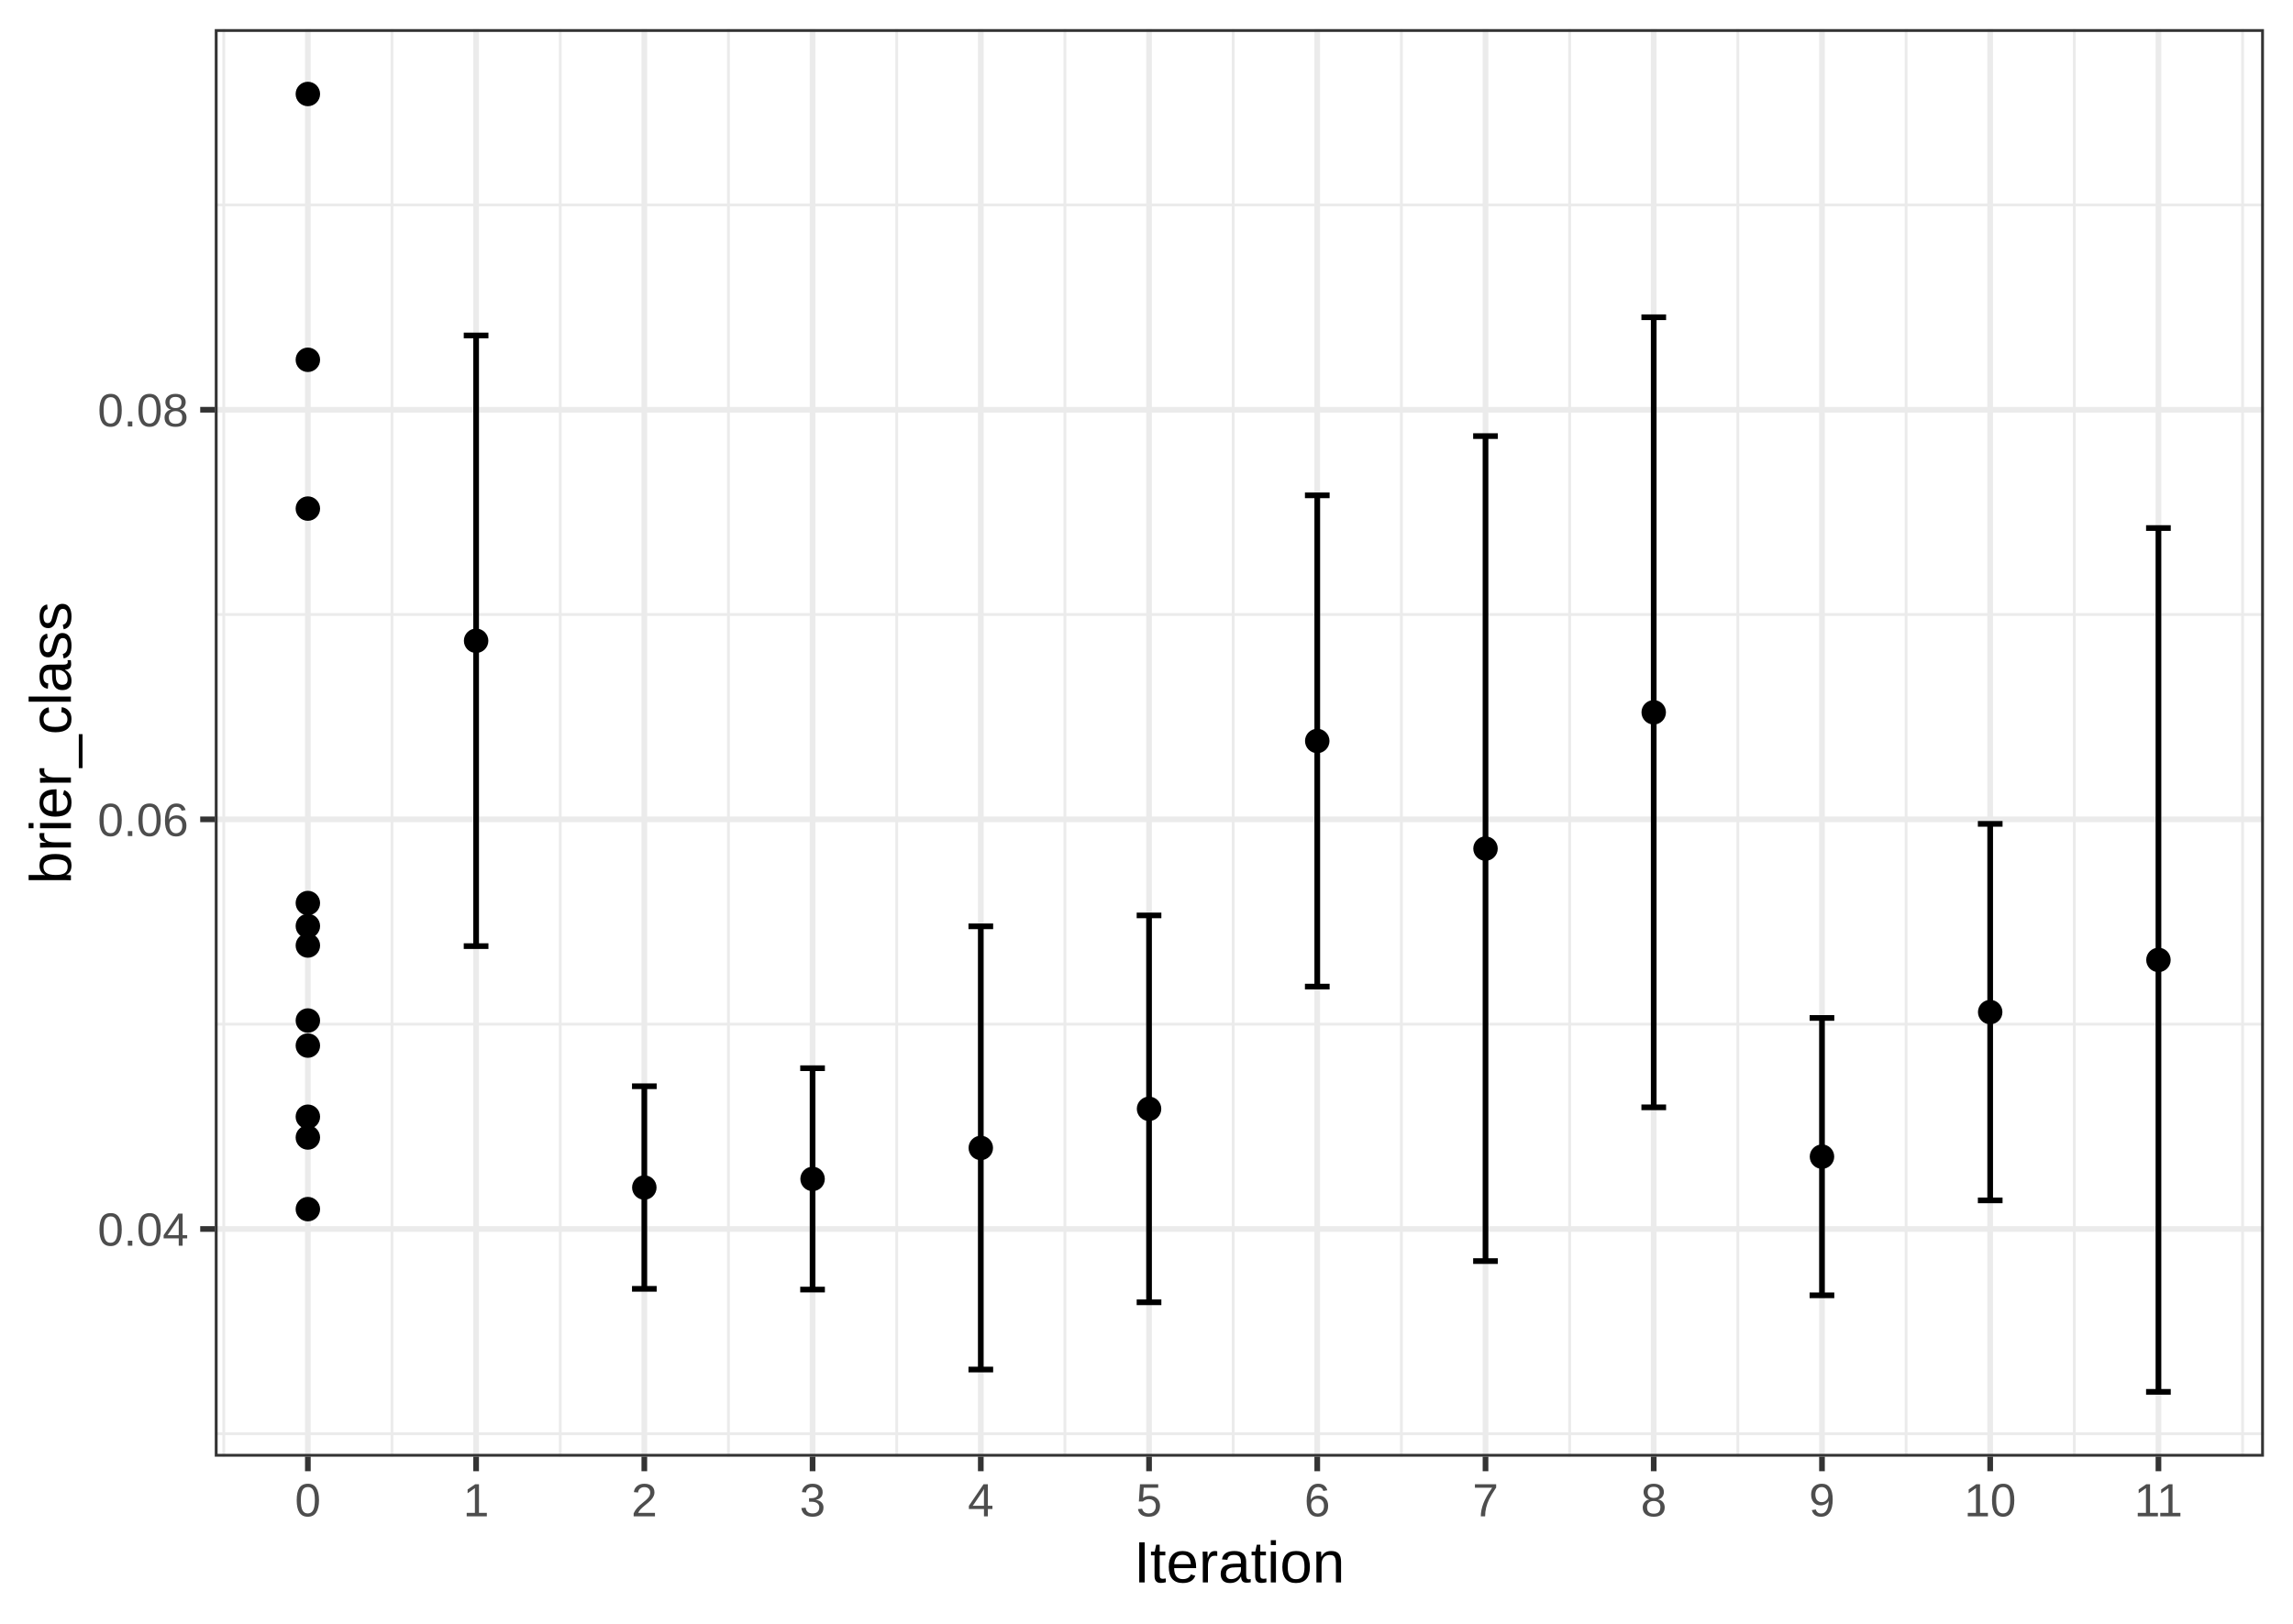
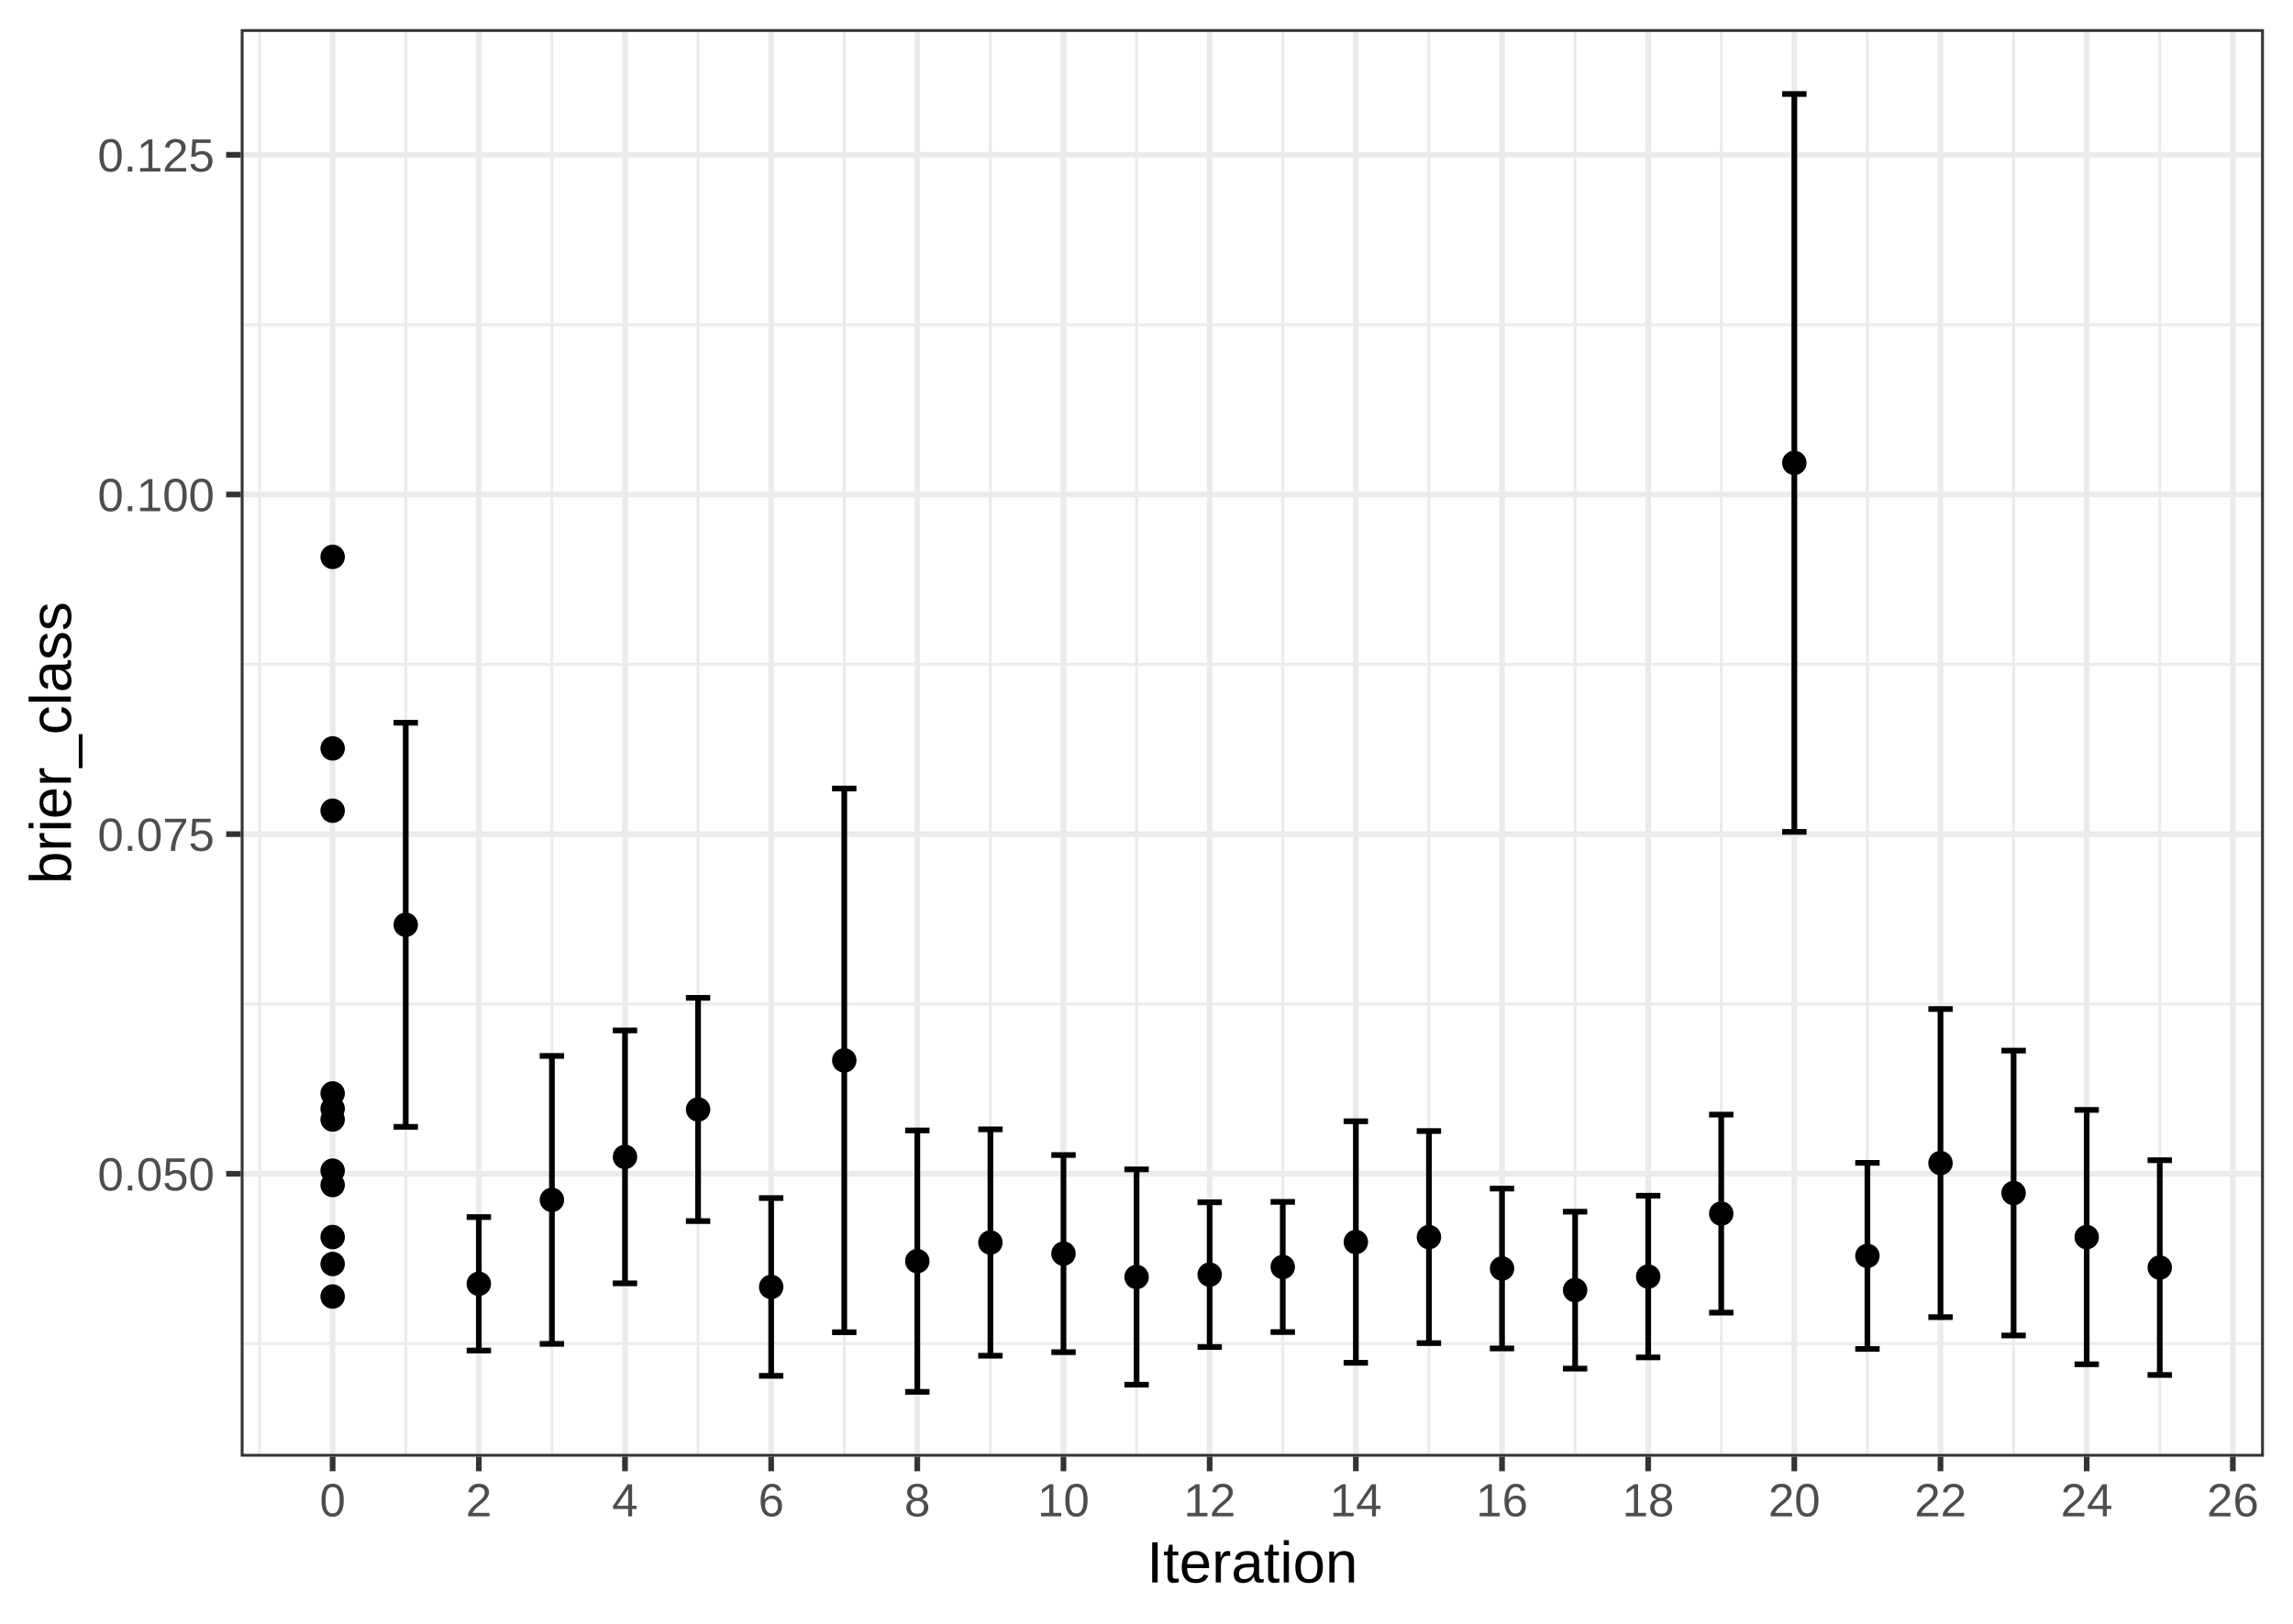
<svg xmlns="http://www.w3.org/2000/svg" width="432.00pt" height="306.00pt" viewBox="0 0 432.00 306.00">
  <g class="svglite">
    <defs>
      <style type="text/css">
    .svglite line, .svglite polyline, .svglite polygon, .svglite path, .svglite rect, .svglite circle {
      fill: none;
      stroke: #000000;
      stroke-linecap: round;
      stroke-linejoin: round;
      stroke-miterlimit: 10.00;
    }
    .svglite text {
      white-space: pre;
    }
    .svglite g.glyphgroup path {
      fill: inherit;
      stroke: none;
    }
  </style>
    </defs>
    <rect width="100%" height="100%" style="stroke: none; fill: #FFFFFF;" />
    <defs>
      <clipPath id="cpMC4wMHw0MzIuMDB8MC4wMHwzMDYuMDA=">
        <rect x="0.00" y="0.00" width="432.00" height="306.00" />
      </clipPath>
    </defs>
    <g clip-path="url(#cpMC4wMHw0MzIuMDB8MC4wMHwzMDYuMDA=)">
      <rect x="0" y="0.00" width="432.00" height="306.00" style="stroke-width: 1.07; stroke: #FFFFFF; fill: #FFFFFF;" />
    </g>
    <defs>
-       <clipPath id="cpNDAuNDZ8NDI2LjUyfDUuNDh8Mjc0LjUw">
-         <rect x="40.46" y="5.48" width="386.07" height="269.02" />
+       <clipPath id="cpNDUuMzV8NDI2LjUyfDUuNDh8Mjc0LjUw">
+         <rect x="45.35" y="5.48" width="381.17" height="269.02" />
      </clipPath>
    </defs>
-     <g clip-path="url(#cpNDAuNDZ8NDI2LjUyfDUuNDh8Mjc0LjUw)">
-       <rect x="40.46" y="5.48" width="386.07" height="269.02" style="stroke-width: 1.07; stroke: none; fill: #FFFFFF;" />
-       <polyline points="40.46,270.18 426.52,270.18 " style="stroke-width: 0.53; stroke: #EBEBEB; stroke-linecap: butt;" />
-       <polyline points="40.46,192.99 426.52,192.99 " style="stroke-width: 0.53; stroke: #EBEBEB; stroke-linecap: butt;" />
-       <polyline points="40.46,115.80 426.52,115.80 " style="stroke-width: 0.53; stroke: #EBEBEB; stroke-linecap: butt;" />
-       <polyline points="40.46,38.62 426.52,38.62 " style="stroke-width: 0.53; stroke: #EBEBEB; stroke-linecap: butt;" />
-       <polyline points="42.16,274.50 42.16,5.48 " style="stroke-width: 0.53; stroke: #EBEBEB; stroke-linecap: butt;" />
-       <polyline points="73.85,274.50 73.85,5.48 " style="stroke-width: 0.53; stroke: #EBEBEB; stroke-linecap: butt;" />
-       <polyline points="105.55,274.50 105.55,5.48 " style="stroke-width: 0.53; stroke: #EBEBEB; stroke-linecap: butt;" />
-       <polyline points="137.24,274.50 137.24,5.48 " style="stroke-width: 0.53; stroke: #EBEBEB; stroke-linecap: butt;" />
-       <polyline points="168.94,274.50 168.94,5.48 " style="stroke-width: 0.53; stroke: #EBEBEB; stroke-linecap: butt;" />
-       <polyline points="200.63,274.50 200.63,5.48 " style="stroke-width: 0.53; stroke: #EBEBEB; stroke-linecap: butt;" />
-       <polyline points="232.33,274.50 232.33,5.48 " style="stroke-width: 0.53; stroke: #EBEBEB; stroke-linecap: butt;" />
-       <polyline points="264.02,274.50 264.02,5.48 " style="stroke-width: 0.53; stroke: #EBEBEB; stroke-linecap: butt;" />
-       <polyline points="295.72,274.50 295.72,5.48 " style="stroke-width: 0.53; stroke: #EBEBEB; stroke-linecap: butt;" />
-       <polyline points="327.41,274.50 327.41,5.48 " style="stroke-width: 0.53; stroke: #EBEBEB; stroke-linecap: butt;" />
-       <polyline points="359.11,274.50 359.11,5.48 " style="stroke-width: 0.53; stroke: #EBEBEB; stroke-linecap: butt;" />
-       <polyline points="390.80,274.50 390.80,5.48 " style="stroke-width: 0.53; stroke: #EBEBEB; stroke-linecap: butt;" />
-       <polyline points="422.50,274.50 422.50,5.48 " style="stroke-width: 0.53; stroke: #EBEBEB; stroke-linecap: butt;" />
-       <polyline points="40.46,231.59 426.52,231.59 " style="stroke-width: 1.07; stroke: #EBEBEB; stroke-linecap: butt;" />
-       <polyline points="40.46,154.40 426.52,154.40 " style="stroke-width: 1.07; stroke: #EBEBEB; stroke-linecap: butt;" />
-       <polyline points="40.46,77.21 426.52,77.21 " style="stroke-width: 1.07; stroke: #EBEBEB; stroke-linecap: butt;" />
-       <polyline points="58.00,274.50 58.00,5.48 " style="stroke-width: 1.07; stroke: #EBEBEB; stroke-linecap: butt;" />
-       <polyline points="89.70,274.50 89.70,5.48 " style="stroke-width: 1.07; stroke: #EBEBEB; stroke-linecap: butt;" />
-       <polyline points="121.39,274.50 121.39,5.48 " style="stroke-width: 1.07; stroke: #EBEBEB; stroke-linecap: butt;" />
-       <polyline points="153.09,274.50 153.09,5.48 " style="stroke-width: 1.07; stroke: #EBEBEB; stroke-linecap: butt;" />
-       <polyline points="184.78,274.50 184.78,5.48 " style="stroke-width: 1.07; stroke: #EBEBEB; stroke-linecap: butt;" />
-       <polyline points="216.48,274.50 216.48,5.48 " style="stroke-width: 1.07; stroke: #EBEBEB; stroke-linecap: butt;" />
-       <polyline points="248.17,274.50 248.17,5.48 " style="stroke-width: 1.07; stroke: #EBEBEB; stroke-linecap: butt;" />
-       <polyline points="279.87,274.50 279.87,5.48 " style="stroke-width: 1.07; stroke: #EBEBEB; stroke-linecap: butt;" />
-       <polyline points="311.56,274.50 311.56,5.48 " style="stroke-width: 1.07; stroke: #EBEBEB; stroke-linecap: butt;" />
-       <polyline points="343.26,274.50 343.26,5.48 " style="stroke-width: 1.07; stroke: #EBEBEB; stroke-linecap: butt;" />
-       <polyline points="374.95,274.50 374.95,5.48 " style="stroke-width: 1.07; stroke: #EBEBEB; stroke-linecap: butt;" />
-       <polyline points="406.65,274.50 406.65,5.48 " style="stroke-width: 1.07; stroke: #EBEBEB; stroke-linecap: butt;" />
-       <circle cx="58.00" cy="67.80" r="1.95" style="stroke-width: 0.71; fill: #000000;" />
-       <circle cx="58.00" cy="214.35" r="1.95" style="stroke-width: 0.71; fill: #000000;" />
-       <circle cx="58.00" cy="95.84" r="1.95" style="stroke-width: 0.71; fill: #000000;" />
-       <circle cx="58.00" cy="17.71" r="1.95" style="stroke-width: 0.71; fill: #000000;" />
-       <circle cx="58.00" cy="192.31" r="1.95" style="stroke-width: 0.71; fill: #000000;" />
-       <circle cx="58.00" cy="174.50" r="1.95" style="stroke-width: 0.71; fill: #000000;" />
-       <circle cx="58.00" cy="227.85" r="1.95" style="stroke-width: 0.71; fill: #000000;" />
-       <circle cx="58.00" cy="197.03" r="1.95" style="stroke-width: 0.71; fill: #000000;" />
-       <circle cx="58.00" cy="210.44" r="1.95" style="stroke-width: 0.71; fill: #000000;" />
-       <circle cx="58.00" cy="178.17" r="1.95" style="stroke-width: 0.71; fill: #000000;" />
-       <circle cx="58.00" cy="170.17" r="1.95" style="stroke-width: 0.71; fill: #000000;" />
-       <circle cx="89.70" cy="120.75" r="1.95" style="stroke-width: 0.71; fill: #000000;" />
-       <circle cx="121.39" cy="223.78" r="1.95" style="stroke-width: 0.71; fill: #000000;" />
-       <circle cx="153.09" cy="222.16" r="1.95" style="stroke-width: 0.71; fill: #000000;" />
-       <circle cx="184.78" cy="216.32" r="1.95" style="stroke-width: 0.71; fill: #000000;" />
-       <circle cx="216.48" cy="208.95" r="1.95" style="stroke-width: 0.71; fill: #000000;" />
-       <circle cx="248.17" cy="139.63" r="1.95" style="stroke-width: 0.71; fill: #000000;" />
-       <circle cx="279.87" cy="159.91" r="1.95" style="stroke-width: 0.71; fill: #000000;" />
-       <circle cx="311.56" cy="134.23" r="1.95" style="stroke-width: 0.71; fill: #000000;" />
-       <circle cx="343.26" cy="217.96" r="1.95" style="stroke-width: 0.71; fill: #000000;" />
-       <circle cx="374.95" cy="190.72" r="1.95" style="stroke-width: 0.71; fill: #000000;" />
-       <circle cx="406.65" cy="180.89" r="1.95" style="stroke-width: 0.71; fill: #000000;" />
-       <polyline points="87.37,63.22 92.02,63.22 " style="stroke-width: 1.07; stroke-linecap: butt;" />
-       <polyline points="89.70,63.22 89.70,178.29 " style="stroke-width: 1.07; stroke-linecap: butt;" />
-       <polyline points="87.37,178.29 92.02,178.29 " style="stroke-width: 1.07; stroke-linecap: butt;" />
-       <polyline points="119.07,204.69 123.72,204.69 " style="stroke-width: 1.07; stroke-linecap: butt;" />
-       <polyline points="121.39,204.69 121.39,242.87 " style="stroke-width: 1.07; stroke-linecap: butt;" />
-       <polyline points="119.07,242.87 123.72,242.87 " style="stroke-width: 1.07; stroke-linecap: butt;" />
-       <polyline points="150.76,201.30 155.41,201.30 " style="stroke-width: 1.07; stroke-linecap: butt;" />
-       <polyline points="153.09,201.30 153.09,243.01 " style="stroke-width: 1.07; stroke-linecap: butt;" />
-       <polyline points="150.76,243.01 155.41,243.01 " style="stroke-width: 1.07; stroke-linecap: butt;" />
-       <polyline points="182.46,174.56 187.11,174.56 " style="stroke-width: 1.07; stroke-linecap: butt;" />
-       <polyline points="184.78,174.56 184.78,258.08 " style="stroke-width: 1.07; stroke-linecap: butt;" />
-       <polyline points="182.46,258.08 187.11,258.08 " style="stroke-width: 1.07; stroke-linecap: butt;" />
-       <polyline points="214.15,172.50 218.80,172.50 " style="stroke-width: 1.07; stroke-linecap: butt;" />
-       <polyline points="216.48,172.50 216.48,245.40 " style="stroke-width: 1.07; stroke-linecap: butt;" />
-       <polyline points="214.15,245.40 218.80,245.40 " style="stroke-width: 1.07; stroke-linecap: butt;" />
-       <polyline points="245.85,93.34 250.50,93.34 " style="stroke-width: 1.07; stroke-linecap: butt;" />
-       <polyline points="248.17,93.34 248.17,185.92 " style="stroke-width: 1.07; stroke-linecap: butt;" />
-       <polyline points="245.85,185.92 250.50,185.92 " style="stroke-width: 1.07; stroke-linecap: butt;" />
-       <polyline points="277.54,82.18 282.19,82.18 " style="stroke-width: 1.07; stroke-linecap: butt;" />
-       <polyline points="279.87,82.18 279.87,237.64 " style="stroke-width: 1.07; stroke-linecap: butt;" />
-       <polyline points="277.54,237.64 282.19,237.64 " style="stroke-width: 1.07; stroke-linecap: butt;" />
-       <polyline points="309.24,59.78 313.89,59.78 " style="stroke-width: 1.07; stroke-linecap: butt;" />
-       <polyline points="311.56,59.78 311.56,208.67 " style="stroke-width: 1.07; stroke-linecap: butt;" />
-       <polyline points="309.24,208.67 313.89,208.67 " style="stroke-width: 1.07; stroke-linecap: butt;" />
-       <polyline points="340.93,191.83 345.58,191.83 " style="stroke-width: 1.07; stroke-linecap: butt;" />
-       <polyline points="343.26,191.83 343.26,244.09 " style="stroke-width: 1.07; stroke-linecap: butt;" />
-       <polyline points="340.93,244.09 345.58,244.09 " style="stroke-width: 1.07; stroke-linecap: butt;" />
-       <polyline points="372.63,155.25 377.28,155.25 " style="stroke-width: 1.07; stroke-linecap: butt;" />
-       <polyline points="374.95,155.25 374.95,226.20 " style="stroke-width: 1.07; stroke-linecap: butt;" />
-       <polyline points="372.63,226.20 377.28,226.20 " style="stroke-width: 1.07; stroke-linecap: butt;" />
-       <polyline points="404.32,99.50 408.97,99.50 " style="stroke-width: 1.07; stroke-linecap: butt;" />
-       <polyline points="406.65,99.50 406.65,262.28 " style="stroke-width: 1.07; stroke-linecap: butt;" />
-       <polyline points="404.32,262.28 408.97,262.28 " style="stroke-width: 1.07; stroke-linecap: butt;" />
-       <rect x="40.46" y="5.48" width="386.07" height="269.02" style="stroke-width: 1.07; stroke: #333333;" />
+     <g clip-path="url(#cpNDUuMzV8NDI2LjUyfDUuNDh8Mjc0LjUw)">
+       <rect x="45.35" y="5.48" width="381.17" height="269.02" style="stroke-width: 1.07; stroke: none; fill: #FFFFFF;" />
+       <polyline points="45.35,253.20 426.52,253.20 " style="stroke-width: 0.53; stroke: #EBEBEB; stroke-linecap: butt;" />
+       <polyline points="45.35,189.19 426.52,189.19 " style="stroke-width: 0.53; stroke: #EBEBEB; stroke-linecap: butt;" />
+       <polyline points="45.35,125.18 426.52,125.18 " style="stroke-width: 0.53; stroke: #EBEBEB; stroke-linecap: butt;" />
+       <polyline points="45.35,61.18 426.52,61.18 " style="stroke-width: 0.53; stroke: #EBEBEB; stroke-linecap: butt;" />
+       <polyline points="48.90,274.50 48.90,5.48 " style="stroke-width: 0.53; stroke: #EBEBEB; stroke-linecap: butt;" />
+       <polyline points="76.44,274.50 76.44,5.48 " style="stroke-width: 0.53; stroke: #EBEBEB; stroke-linecap: butt;" />
+       <polyline points="103.98,274.50 103.98,5.48 " style="stroke-width: 0.53; stroke: #EBEBEB; stroke-linecap: butt;" />
+       <polyline points="131.52,274.50 131.52,5.48 " style="stroke-width: 0.53; stroke: #EBEBEB; stroke-linecap: butt;" />
+       <polyline points="159.06,274.50 159.06,5.48 " style="stroke-width: 0.53; stroke: #EBEBEB; stroke-linecap: butt;" />
+       <polyline points="186.59,274.50 186.59,5.48 " style="stroke-width: 0.53; stroke: #EBEBEB; stroke-linecap: butt;" />
+       <polyline points="214.13,274.50 214.13,5.48 " style="stroke-width: 0.53; stroke: #EBEBEB; stroke-linecap: butt;" />
+       <polyline points="241.67,274.50 241.67,5.48 " style="stroke-width: 0.53; stroke: #EBEBEB; stroke-linecap: butt;" />
+       <polyline points="269.21,274.50 269.21,5.48 " style="stroke-width: 0.53; stroke: #EBEBEB; stroke-linecap: butt;" />
+       <polyline points="296.75,274.50 296.75,5.48 " style="stroke-width: 0.53; stroke: #EBEBEB; stroke-linecap: butt;" />
+       <polyline points="324.28,274.50 324.28,5.48 " style="stroke-width: 0.53; stroke: #EBEBEB; stroke-linecap: butt;" />
+       <polyline points="351.82,274.50 351.82,5.48 " style="stroke-width: 0.53; stroke: #EBEBEB; stroke-linecap: butt;" />
+       <polyline points="379.36,274.50 379.36,5.48 " style="stroke-width: 0.53; stroke: #EBEBEB; stroke-linecap: butt;" />
+       <polyline points="406.90,274.50 406.90,5.48 " style="stroke-width: 0.53; stroke: #EBEBEB; stroke-linecap: butt;" />
+       <polyline points="45.35,221.19 426.52,221.19 " style="stroke-width: 1.07; stroke: #EBEBEB; stroke-linecap: butt;" />
+       <polyline points="45.35,157.19 426.52,157.19 " style="stroke-width: 1.07; stroke: #EBEBEB; stroke-linecap: butt;" />
+       <polyline points="45.35,93.18 426.52,93.18 " style="stroke-width: 1.07; stroke: #EBEBEB; stroke-linecap: butt;" />
+       <polyline points="45.35,29.17 426.52,29.17 " style="stroke-width: 1.07; stroke: #EBEBEB; stroke-linecap: butt;" />
+       <polyline points="62.67,274.50 62.67,5.48 " style="stroke-width: 1.07; stroke: #EBEBEB; stroke-linecap: butt;" />
+       <polyline points="90.21,274.50 90.21,5.48 " style="stroke-width: 1.07; stroke: #EBEBEB; stroke-linecap: butt;" />
+       <polyline points="117.75,274.50 117.75,5.48 " style="stroke-width: 1.07; stroke: #EBEBEB; stroke-linecap: butt;" />
+       <polyline points="145.29,274.50 145.29,5.48 " style="stroke-width: 1.07; stroke: #EBEBEB; stroke-linecap: butt;" />
+       <polyline points="172.82,274.50 172.82,5.48 " style="stroke-width: 1.07; stroke: #EBEBEB; stroke-linecap: butt;" />
+       <polyline points="200.36,274.50 200.36,5.48 " style="stroke-width: 1.07; stroke: #EBEBEB; stroke-linecap: butt;" />
+       <polyline points="227.90,274.50 227.90,5.48 " style="stroke-width: 1.07; stroke: #EBEBEB; stroke-linecap: butt;" />
+       <polyline points="255.44,274.50 255.44,5.48 " style="stroke-width: 1.07; stroke: #EBEBEB; stroke-linecap: butt;" />
+       <polyline points="282.98,274.50 282.98,5.48 " style="stroke-width: 1.07; stroke: #EBEBEB; stroke-linecap: butt;" />
+       <polyline points="310.52,274.50 310.52,5.48 " style="stroke-width: 1.07; stroke: #EBEBEB; stroke-linecap: butt;" />
+       <polyline points="338.05,274.50 338.05,5.48 " style="stroke-width: 1.07; stroke: #EBEBEB; stroke-linecap: butt;" />
+       <polyline points="365.59,274.50 365.59,5.48 " style="stroke-width: 1.07; stroke: #EBEBEB; stroke-linecap: butt;" />
+       <polyline points="393.13,274.50 393.13,5.48 " style="stroke-width: 1.07; stroke: #EBEBEB; stroke-linecap: butt;" />
+       <polyline points="420.67,274.50 420.67,5.48 " style="stroke-width: 1.07; stroke: #EBEBEB; stroke-linecap: butt;" />
+       <circle cx="62.67" cy="141.03" r="1.95" style="stroke-width: 0.71; fill: #000000;" />
+       <circle cx="62.67" cy="238.19" r="1.95" style="stroke-width: 0.71; fill: #000000;" />
+       <circle cx="62.67" cy="152.77" r="1.95" style="stroke-width: 0.71; fill: #000000;" />
+       <circle cx="62.67" cy="104.94" r="1.95" style="stroke-width: 0.71; fill: #000000;" />
+       <circle cx="62.67" cy="220.60" r="1.95" style="stroke-width: 0.71; fill: #000000;" />
+       <circle cx="62.67" cy="208.93" r="1.95" style="stroke-width: 0.71; fill: #000000;" />
+       <circle cx="62.67" cy="244.32" r="1.95" style="stroke-width: 0.71; fill: #000000;" />
+       <circle cx="62.67" cy="223.31" r="1.95" style="stroke-width: 0.71; fill: #000000;" />
+       <circle cx="62.67" cy="233.11" r="1.95" style="stroke-width: 0.71; fill: #000000;" />
+       <circle cx="62.67" cy="210.96" r="1.95" style="stroke-width: 0.71; fill: #000000;" />
+       <circle cx="62.67" cy="206.05" r="1.95" style="stroke-width: 0.71; fill: #000000;" />
+       <circle cx="76.44" cy="174.27" r="1.95" style="stroke-width: 0.71; fill: #000000;" />
+       <circle cx="90.21" cy="241.92" r="1.95" style="stroke-width: 0.71; fill: #000000;" />
+       <circle cx="103.98" cy="226.11" r="1.95" style="stroke-width: 0.71; fill: #000000;" />
+       <circle cx="117.75" cy="218.01" r="1.95" style="stroke-width: 0.71; fill: #000000;" />
+       <circle cx="131.52" cy="209.07" r="1.95" style="stroke-width: 0.71; fill: #000000;" />
+       <circle cx="145.29" cy="242.51" r="1.95" style="stroke-width: 0.71; fill: #000000;" />
+       <circle cx="159.06" cy="199.82" r="1.95" style="stroke-width: 0.71; fill: #000000;" />
+       <circle cx="172.82" cy="237.65" r="1.95" style="stroke-width: 0.71; fill: #000000;" />
+       <circle cx="186.59" cy="234.14" r="1.95" style="stroke-width: 0.71; fill: #000000;" />
+       <circle cx="200.36" cy="236.23" r="1.95" style="stroke-width: 0.71; fill: #000000;" />
+       <circle cx="214.13" cy="240.64" r="1.95" style="stroke-width: 0.71; fill: #000000;" />
+       <circle cx="227.90" cy="240.19" r="1.95" style="stroke-width: 0.71; fill: #000000;" />
+       <circle cx="241.67" cy="238.75" r="1.95" style="stroke-width: 0.71; fill: #000000;" />
+       <circle cx="255.44" cy="234.05" r="1.95" style="stroke-width: 0.71; fill: #000000;" />
+       <circle cx="269.21" cy="233.12" r="1.95" style="stroke-width: 0.71; fill: #000000;" />
+       <circle cx="282.98" cy="239.04" r="1.95" style="stroke-width: 0.71; fill: #000000;" />
+       <circle cx="296.75" cy="243.11" r="1.95" style="stroke-width: 0.71; fill: #000000;" />
+       <circle cx="310.52" cy="240.56" r="1.95" style="stroke-width: 0.71; fill: #000000;" />
+       <circle cx="324.28" cy="228.69" r="1.95" style="stroke-width: 0.71; fill: #000000;" />
+       <circle cx="338.05" cy="87.23" r="1.95" style="stroke-width: 0.71; fill: #000000;" />
+       <circle cx="351.82" cy="236.66" r="1.95" style="stroke-width: 0.71; fill: #000000;" />
+       <circle cx="365.59" cy="219.17" r="1.95" style="stroke-width: 0.71; fill: #000000;" />
+       <circle cx="379.36" cy="224.82" r="1.95" style="stroke-width: 0.71; fill: #000000;" />
+       <circle cx="393.13" cy="233.12" r="1.95" style="stroke-width: 0.71; fill: #000000;" />
+       <circle cx="406.90" cy="238.86" r="1.95" style="stroke-width: 0.71; fill: #000000;" />
+       <polyline points="74.15,136.19 78.74,136.19 " style="stroke-width: 1.07; stroke-linecap: butt;" />
+       <polyline points="76.44,136.19 76.44,212.34 " style="stroke-width: 1.07; stroke-linecap: butt;" />
+       <polyline points="74.15,212.34 78.74,212.34 " style="stroke-width: 1.07; stroke-linecap: butt;" />
+       <polyline points="87.92,229.35 92.51,229.35 " style="stroke-width: 1.07; stroke-linecap: butt;" />
+       <polyline points="90.21,229.35 90.21,254.49 " style="stroke-width: 1.07; stroke-linecap: butt;" />
+       <polyline points="87.92,254.49 92.51,254.49 " style="stroke-width: 1.07; stroke-linecap: butt;" />
+       <polyline points="101.68,198.98 106.27,198.98 " style="stroke-width: 1.07; stroke-linecap: butt;" />
+       <polyline points="103.98,198.98 103.98,253.24 " style="stroke-width: 1.07; stroke-linecap: butt;" />
+       <polyline points="101.68,253.24 106.27,253.24 " style="stroke-width: 1.07; stroke-linecap: butt;" />
+       <polyline points="115.45,194.18 120.04,194.18 " style="stroke-width: 1.07; stroke-linecap: butt;" />
+       <polyline points="117.75,194.18 117.75,241.83 " style="stroke-width: 1.07; stroke-linecap: butt;" />
+       <polyline points="115.45,241.83 120.04,241.83 " style="stroke-width: 1.07; stroke-linecap: butt;" />
+       <polyline points="129.22,188.04 133.81,188.04 " style="stroke-width: 1.07; stroke-linecap: butt;" />
+       <polyline points="131.52,188.04 131.52,230.11 " style="stroke-width: 1.07; stroke-linecap: butt;" />
+       <polyline points="129.22,230.11 133.81,230.11 " style="stroke-width: 1.07; stroke-linecap: butt;" />
+       <polyline points="142.99,225.76 147.58,225.76 " style="stroke-width: 1.07; stroke-linecap: butt;" />
+       <polyline points="145.29,225.76 145.29,259.26 " style="stroke-width: 1.07; stroke-linecap: butt;" />
+       <polyline points="142.99,259.26 147.58,259.26 " style="stroke-width: 1.07; stroke-linecap: butt;" />
+       <polyline points="156.76,148.59 161.35,148.59 " style="stroke-width: 1.07; stroke-linecap: butt;" />
+       <polyline points="159.06,148.59 159.06,251.05 " style="stroke-width: 1.07; stroke-linecap: butt;" />
+       <polyline points="156.76,251.05 161.35,251.05 " style="stroke-width: 1.07; stroke-linecap: butt;" />
+       <polyline points="170.53,213.02 175.12,213.02 " style="stroke-width: 1.07; stroke-linecap: butt;" />
+       <polyline points="172.82,213.02 172.82,262.28 " style="stroke-width: 1.07; stroke-linecap: butt;" />
+       <polyline points="170.53,262.28 175.12,262.28 " style="stroke-width: 1.07; stroke-linecap: butt;" />
+       <polyline points="184.30,212.81 188.89,212.81 " style="stroke-width: 1.07; stroke-linecap: butt;" />
+       <polyline points="186.59,212.81 186.59,255.47 " style="stroke-width: 1.07; stroke-linecap: butt;" />
+       <polyline points="184.30,255.47 188.89,255.47 " style="stroke-width: 1.07; stroke-linecap: butt;" />
+       <polyline points="198.07,217.65 202.66,217.65 " style="stroke-width: 1.07; stroke-linecap: butt;" />
+       <polyline points="200.36,217.65 200.36,254.81 " style="stroke-width: 1.07; stroke-linecap: butt;" />
+       <polyline points="198.07,254.81 202.66,254.81 " style="stroke-width: 1.07; stroke-linecap: butt;" />
+       <polyline points="211.84,220.36 216.43,220.36 " style="stroke-width: 1.07; stroke-linecap: butt;" />
+       <polyline points="214.13,220.36 214.13,260.93 " style="stroke-width: 1.07; stroke-linecap: butt;" />
+       <polyline points="211.84,260.93 216.43,260.93 " style="stroke-width: 1.07; stroke-linecap: butt;" />
+       <polyline points="225.61,226.56 230.20,226.56 " style="stroke-width: 1.07; stroke-linecap: butt;" />
+       <polyline points="227.90,226.56 227.90,253.83 " style="stroke-width: 1.07; stroke-linecap: butt;" />
+       <polyline points="225.61,253.83 230.20,253.83 " style="stroke-width: 1.07; stroke-linecap: butt;" />
+       <polyline points="239.38,226.48 243.97,226.48 " style="stroke-width: 1.07; stroke-linecap: butt;" />
+       <polyline points="241.67,226.48 241.67,251.02 " style="stroke-width: 1.07; stroke-linecap: butt;" />
+       <polyline points="239.38,251.02 243.97,251.02 " style="stroke-width: 1.07; stroke-linecap: butt;" />
+       <polyline points="253.14,211.29 257.73,211.29 " style="stroke-width: 1.07; stroke-linecap: butt;" />
+       <polyline points="255.44,211.29 255.44,256.81 " style="stroke-width: 1.07; stroke-linecap: butt;" />
+       <polyline points="253.14,256.81 257.73,256.81 " style="stroke-width: 1.07; stroke-linecap: butt;" />
+       <polyline points="266.91,213.14 271.50,213.14 " style="stroke-width: 1.07; stroke-linecap: butt;" />
+       <polyline points="269.21,213.14 269.21,253.10 " style="stroke-width: 1.07; stroke-linecap: butt;" />
+       <polyline points="266.91,253.10 271.50,253.10 " style="stroke-width: 1.07; stroke-linecap: butt;" />
+       <polyline points="280.68,223.98 285.27,223.98 " style="stroke-width: 1.07; stroke-linecap: butt;" />
+       <polyline points="282.98,223.98 282.98,254.10 " style="stroke-width: 1.07; stroke-linecap: butt;" />
+       <polyline points="280.68,254.10 285.27,254.10 " style="stroke-width: 1.07; stroke-linecap: butt;" />
+       <polyline points="294.45,228.33 299.04,228.33 " style="stroke-width: 1.07; stroke-linecap: butt;" />
+       <polyline points="296.75,228.33 296.75,257.90 " style="stroke-width: 1.07; stroke-linecap: butt;" />
+       <polyline points="294.45,257.90 299.04,257.90 " style="stroke-width: 1.07; stroke-linecap: butt;" />
+       <polyline points="308.22,225.32 312.81,225.32 " style="stroke-width: 1.07; stroke-linecap: butt;" />
+       <polyline points="310.52,225.32 310.52,255.79 " style="stroke-width: 1.07; stroke-linecap: butt;" />
+       <polyline points="308.22,255.79 312.81,255.79 " style="stroke-width: 1.07; stroke-linecap: butt;" />
+       <polyline points="321.99,210.04 326.58,210.04 " style="stroke-width: 1.07; stroke-linecap: butt;" />
+       <polyline points="324.28,210.04 324.28,247.35 " style="stroke-width: 1.07; stroke-linecap: butt;" />
+       <polyline points="321.99,247.35 326.58,247.35 " style="stroke-width: 1.07; stroke-linecap: butt;" />
+       <polyline points="335.76,17.71 340.35,17.71 " style="stroke-width: 1.07; stroke-linecap: butt;" />
+       <polyline points="338.05,17.71 338.05,156.76 " style="stroke-width: 1.07; stroke-linecap: butt;" />
+       <polyline points="335.76,156.76 340.35,156.76 " style="stroke-width: 1.07; stroke-linecap: butt;" />
+       <polyline points="349.53,219.13 354.12,219.13 " style="stroke-width: 1.07; stroke-linecap: butt;" />
+       <polyline points="351.82,219.13 351.82,254.20 " style="stroke-width: 1.07; stroke-linecap: butt;" />
+       <polyline points="349.53,254.20 354.12,254.20 " style="stroke-width: 1.07; stroke-linecap: butt;" />
+       <polyline points="363.30,190.14 367.89,190.14 " style="stroke-width: 1.07; stroke-linecap: butt;" />
+       <polyline points="365.59,190.14 365.59,248.20 " style="stroke-width: 1.07; stroke-linecap: butt;" />
+       <polyline points="363.30,248.20 367.89,248.20 " style="stroke-width: 1.07; stroke-linecap: butt;" />
+       <polyline points="377.07,197.98 381.66,197.98 " style="stroke-width: 1.07; stroke-linecap: butt;" />
+       <polyline points="379.36,197.98 379.36,251.66 " style="stroke-width: 1.07; stroke-linecap: butt;" />
+       <polyline points="377.07,251.66 381.66,251.66 " style="stroke-width: 1.07; stroke-linecap: butt;" />
+       <polyline points="390.84,209.15 395.43,209.15 " style="stroke-width: 1.07; stroke-linecap: butt;" />
+       <polyline points="393.13,209.15 393.13,257.09 " style="stroke-width: 1.07; stroke-linecap: butt;" />
+       <polyline points="390.84,257.09 395.43,257.09 " style="stroke-width: 1.07; stroke-linecap: butt;" />
+       <polyline points="404.60,218.63 409.19,218.63 " style="stroke-width: 1.07; stroke-linecap: butt;" />
+       <polyline points="406.90,218.63 406.90,259.10 " style="stroke-width: 1.07; stroke-linecap: butt;" />
+       <polyline points="404.60,259.10 409.19,259.10 " style="stroke-width: 1.07; stroke-linecap: butt;" />
+       <rect x="45.35" y="5.48" width="381.17" height="269.02" style="stroke-width: 1.07; stroke: #333333;" />
    </g>
    <g clip-path="url(#cpMC4wMHw0MzIuMDB8MC4wMHwzMDYuMDA=)">
-       <text x="35.52" y="234.74" text-anchor="end" style="font-size: 8.80px;fill: #4D4D4D; font-family: &quot;Arial&quot;;" textLength="17.11px" lengthAdjust="spacingAndGlyphs">0.04</text>
-       <text x="35.52" y="157.55" text-anchor="end" style="font-size: 8.80px;fill: #4D4D4D; font-family: &quot;Arial&quot;;" textLength="17.11px" lengthAdjust="spacingAndGlyphs">0.06</text>
-       <text x="35.52" y="80.36" text-anchor="end" style="font-size: 8.80px;fill: #4D4D4D; font-family: &quot;Arial&quot;;" textLength="17.11px" lengthAdjust="spacingAndGlyphs">0.08</text>
-       <polyline points="37.72,231.59 40.46,231.59 " style="stroke-width: 1.07; stroke: #333333; stroke-linecap: butt;" />
-       <polyline points="37.72,154.40 40.46,154.40 " style="stroke-width: 1.07; stroke: #333333; stroke-linecap: butt;" />
-       <polyline points="37.72,77.21 40.46,77.21 " style="stroke-width: 1.07; stroke: #333333; stroke-linecap: butt;" />
-       <polyline points="58.00,277.24 58.00,274.50 " style="stroke-width: 1.07; stroke: #333333; stroke-linecap: butt;" />
-       <polyline points="89.70,277.24 89.70,274.50 " style="stroke-width: 1.07; stroke: #333333; stroke-linecap: butt;" />
-       <polyline points="121.39,277.24 121.39,274.50 " style="stroke-width: 1.07; stroke: #333333; stroke-linecap: butt;" />
-       <polyline points="153.09,277.24 153.09,274.50 " style="stroke-width: 1.07; stroke: #333333; stroke-linecap: butt;" />
-       <polyline points="184.78,277.24 184.78,274.50 " style="stroke-width: 1.07; stroke: #333333; stroke-linecap: butt;" />
-       <polyline points="216.48,277.24 216.48,274.50 " style="stroke-width: 1.07; stroke: #333333; stroke-linecap: butt;" />
-       <polyline points="248.17,277.24 248.17,274.50 " style="stroke-width: 1.07; stroke: #333333; stroke-linecap: butt;" />
-       <polyline points="279.87,277.24 279.87,274.50 " style="stroke-width: 1.07; stroke: #333333; stroke-linecap: butt;" />
-       <polyline points="311.56,277.24 311.56,274.50 " style="stroke-width: 1.07; stroke: #333333; stroke-linecap: butt;" />
-       <polyline points="343.26,277.24 343.26,274.50 " style="stroke-width: 1.07; stroke: #333333; stroke-linecap: butt;" />
-       <polyline points="374.95,277.24 374.95,274.50 " style="stroke-width: 1.07; stroke: #333333; stroke-linecap: butt;" />
-       <polyline points="406.65,277.24 406.65,274.50 " style="stroke-width: 1.07; stroke: #333333; stroke-linecap: butt;" />
-       <text x="58.00" y="285.74" text-anchor="middle" style="font-size: 8.80px;fill: #4D4D4D; font-family: &quot;Arial&quot;;" textLength="4.89px" lengthAdjust="spacingAndGlyphs">0</text>
-       <text x="89.70" y="285.74" text-anchor="middle" style="font-size: 8.80px;fill: #4D4D4D; font-family: &quot;Arial&quot;;" textLength="4.89px" lengthAdjust="spacingAndGlyphs">1</text>
-       <text x="121.39" y="285.74" text-anchor="middle" style="font-size: 8.80px;fill: #4D4D4D; font-family: &quot;Arial&quot;;" textLength="4.89px" lengthAdjust="spacingAndGlyphs">2</text>
-       <text x="153.09" y="285.74" text-anchor="middle" style="font-size: 8.80px;fill: #4D4D4D; font-family: &quot;Arial&quot;;" textLength="4.89px" lengthAdjust="spacingAndGlyphs">3</text>
-       <text x="184.78" y="285.74" text-anchor="middle" style="font-size: 8.80px;fill: #4D4D4D; font-family: &quot;Arial&quot;;" textLength="4.89px" lengthAdjust="spacingAndGlyphs">4</text>
-       <text x="216.48" y="285.74" text-anchor="middle" style="font-size: 8.80px;fill: #4D4D4D; font-family: &quot;Arial&quot;;" textLength="4.89px" lengthAdjust="spacingAndGlyphs">5</text>
-       <text x="248.17" y="285.74" text-anchor="middle" style="font-size: 8.80px;fill: #4D4D4D; font-family: &quot;Arial&quot;;" textLength="4.89px" lengthAdjust="spacingAndGlyphs">6</text>
-       <text x="279.87" y="285.74" text-anchor="middle" style="font-size: 8.80px;fill: #4D4D4D; font-family: &quot;Arial&quot;;" textLength="4.89px" lengthAdjust="spacingAndGlyphs">7</text>
-       <text x="311.56" y="285.74" text-anchor="middle" style="font-size: 8.80px;fill: #4D4D4D; font-family: &quot;Arial&quot;;" textLength="4.89px" lengthAdjust="spacingAndGlyphs">8</text>
-       <text x="343.26" y="285.74" text-anchor="middle" style="font-size: 8.80px;fill: #4D4D4D; font-family: &quot;Arial&quot;;" textLength="4.89px" lengthAdjust="spacingAndGlyphs">9</text>
-       <text x="374.95" y="285.74" text-anchor="middle" style="font-size: 8.80px;fill: #4D4D4D; font-family: &quot;Arial&quot;;" textLength="9.78px" lengthAdjust="spacingAndGlyphs">10</text>
-       <text x="406.65" y="285.74" text-anchor="middle" style="font-size: 8.80px;fill: #4D4D4D; font-family: &quot;Arial&quot;;" textLength="9.12px" lengthAdjust="spacingAndGlyphs">11</text>
-       <text x="233.49" y="298.20" text-anchor="middle" style="font-size: 11.00px; font-family: &quot;Arial&quot;;" textLength="39.78px" lengthAdjust="spacingAndGlyphs">Iteration</text>
+       <text x="40.41" y="224.34" text-anchor="end" style="font-size: 8.80px;fill: #4D4D4D; font-family: &quot;Arial&quot;;" textLength="22.00px" lengthAdjust="spacingAndGlyphs">0.050</text>
+       <text x="40.41" y="160.34" text-anchor="end" style="font-size: 8.80px;fill: #4D4D4D; font-family: &quot;Arial&quot;;" textLength="22.00px" lengthAdjust="spacingAndGlyphs">0.075</text>
+       <text x="40.41" y="96.33" text-anchor="end" style="font-size: 8.80px;fill: #4D4D4D; font-family: &quot;Arial&quot;;" textLength="22.00px" lengthAdjust="spacingAndGlyphs">0.100</text>
+       <text x="40.41" y="32.32" text-anchor="end" style="font-size: 8.80px;fill: #4D4D4D; font-family: &quot;Arial&quot;;" textLength="22.00px" lengthAdjust="spacingAndGlyphs">0.125</text>
+       <polyline points="42.61,221.19 45.35,221.19 " style="stroke-width: 1.07; stroke: #333333; stroke-linecap: butt;" />
+       <polyline points="42.61,157.19 45.35,157.19 " style="stroke-width: 1.07; stroke: #333333; stroke-linecap: butt;" />
+       <polyline points="42.61,93.18 45.35,93.18 " style="stroke-width: 1.07; stroke: #333333; stroke-linecap: butt;" />
+       <polyline points="42.61,29.17 45.35,29.17 " style="stroke-width: 1.07; stroke: #333333; stroke-linecap: butt;" />
+       <polyline points="62.67,277.24 62.67,274.50 " style="stroke-width: 1.07; stroke: #333333; stroke-linecap: butt;" />
+       <polyline points="90.21,277.24 90.21,274.50 " style="stroke-width: 1.07; stroke: #333333; stroke-linecap: butt;" />
+       <polyline points="117.75,277.24 117.75,274.50 " style="stroke-width: 1.07; stroke: #333333; stroke-linecap: butt;" />
+       <polyline points="145.29,277.24 145.29,274.50 " style="stroke-width: 1.07; stroke: #333333; stroke-linecap: butt;" />
+       <polyline points="172.82,277.24 172.82,274.50 " style="stroke-width: 1.07; stroke: #333333; stroke-linecap: butt;" />
+       <polyline points="200.36,277.24 200.36,274.50 " style="stroke-width: 1.07; stroke: #333333; stroke-linecap: butt;" />
+       <polyline points="227.90,277.24 227.90,274.50 " style="stroke-width: 1.07; stroke: #333333; stroke-linecap: butt;" />
+       <polyline points="255.44,277.24 255.44,274.50 " style="stroke-width: 1.07; stroke: #333333; stroke-linecap: butt;" />
+       <polyline points="282.98,277.24 282.98,274.50 " style="stroke-width: 1.07; stroke: #333333; stroke-linecap: butt;" />
+       <polyline points="310.52,277.24 310.52,274.50 " style="stroke-width: 1.07; stroke: #333333; stroke-linecap: butt;" />
+       <polyline points="338.05,277.24 338.05,274.50 " style="stroke-width: 1.07; stroke: #333333; stroke-linecap: butt;" />
+       <polyline points="365.59,277.24 365.59,274.50 " style="stroke-width: 1.07; stroke: #333333; stroke-linecap: butt;" />
+       <polyline points="393.13,277.24 393.13,274.50 " style="stroke-width: 1.07; stroke: #333333; stroke-linecap: butt;" />
+       <polyline points="420.67,277.24 420.67,274.50 " style="stroke-width: 1.07; stroke: #333333; stroke-linecap: butt;" />
+       <text x="62.67" y="285.74" text-anchor="middle" style="font-size: 8.80px;fill: #4D4D4D; font-family: &quot;Arial&quot;;" textLength="4.89px" lengthAdjust="spacingAndGlyphs">0</text>
+       <text x="90.21" y="285.74" text-anchor="middle" style="font-size: 8.80px;fill: #4D4D4D; font-family: &quot;Arial&quot;;" textLength="4.89px" lengthAdjust="spacingAndGlyphs">2</text>
+       <text x="117.75" y="285.74" text-anchor="middle" style="font-size: 8.80px;fill: #4D4D4D; font-family: &quot;Arial&quot;;" textLength="4.89px" lengthAdjust="spacingAndGlyphs">4</text>
+       <text x="145.29" y="285.74" text-anchor="middle" style="font-size: 8.80px;fill: #4D4D4D; font-family: &quot;Arial&quot;;" textLength="4.89px" lengthAdjust="spacingAndGlyphs">6</text>
+       <text x="172.82" y="285.74" text-anchor="middle" style="font-size: 8.80px;fill: #4D4D4D; font-family: &quot;Arial&quot;;" textLength="4.89px" lengthAdjust="spacingAndGlyphs">8</text>
+       <text x="200.36" y="285.74" text-anchor="middle" style="font-size: 8.80px;fill: #4D4D4D; font-family: &quot;Arial&quot;;" textLength="9.78px" lengthAdjust="spacingAndGlyphs">10</text>
+       <text x="227.90" y="285.74" text-anchor="middle" style="font-size: 8.80px;fill: #4D4D4D; font-family: &quot;Arial&quot;;" textLength="9.78px" lengthAdjust="spacingAndGlyphs">12</text>
+       <text x="255.44" y="285.74" text-anchor="middle" style="font-size: 8.80px;fill: #4D4D4D; font-family: &quot;Arial&quot;;" textLength="9.78px" lengthAdjust="spacingAndGlyphs">14</text>
+       <text x="282.98" y="285.74" text-anchor="middle" style="font-size: 8.80px;fill: #4D4D4D; font-family: &quot;Arial&quot;;" textLength="9.78px" lengthAdjust="spacingAndGlyphs">16</text>
+       <text x="310.52" y="285.74" text-anchor="middle" style="font-size: 8.80px;fill: #4D4D4D; font-family: &quot;Arial&quot;;" textLength="9.78px" lengthAdjust="spacingAndGlyphs">18</text>
+       <text x="338.05" y="285.74" text-anchor="middle" style="font-size: 8.80px;fill: #4D4D4D; font-family: &quot;Arial&quot;;" textLength="9.78px" lengthAdjust="spacingAndGlyphs">20</text>
+       <text x="365.59" y="285.74" text-anchor="middle" style="font-size: 8.80px;fill: #4D4D4D; font-family: &quot;Arial&quot;;" textLength="9.78px" lengthAdjust="spacingAndGlyphs">22</text>
+       <text x="393.13" y="285.74" text-anchor="middle" style="font-size: 8.80px;fill: #4D4D4D; font-family: &quot;Arial&quot;;" textLength="9.78px" lengthAdjust="spacingAndGlyphs">24</text>
+       <text x="420.67" y="285.74" text-anchor="middle" style="font-size: 8.80px;fill: #4D4D4D; font-family: &quot;Arial&quot;;" textLength="9.78px" lengthAdjust="spacingAndGlyphs">26</text>
+       <text x="235.93" y="298.20" text-anchor="middle" style="font-size: 11.00px; font-family: &quot;Arial&quot;;" textLength="39.78px" lengthAdjust="spacingAndGlyphs">Iteration</text>
      <text transform="translate(13.36,139.99) rotate(-90)" text-anchor="middle" style="font-size: 11.00px; font-family: &quot;Arial&quot;;" textLength="53.19px" lengthAdjust="spacingAndGlyphs">brier_class</text>
    </g>
  </g>
</svg>
